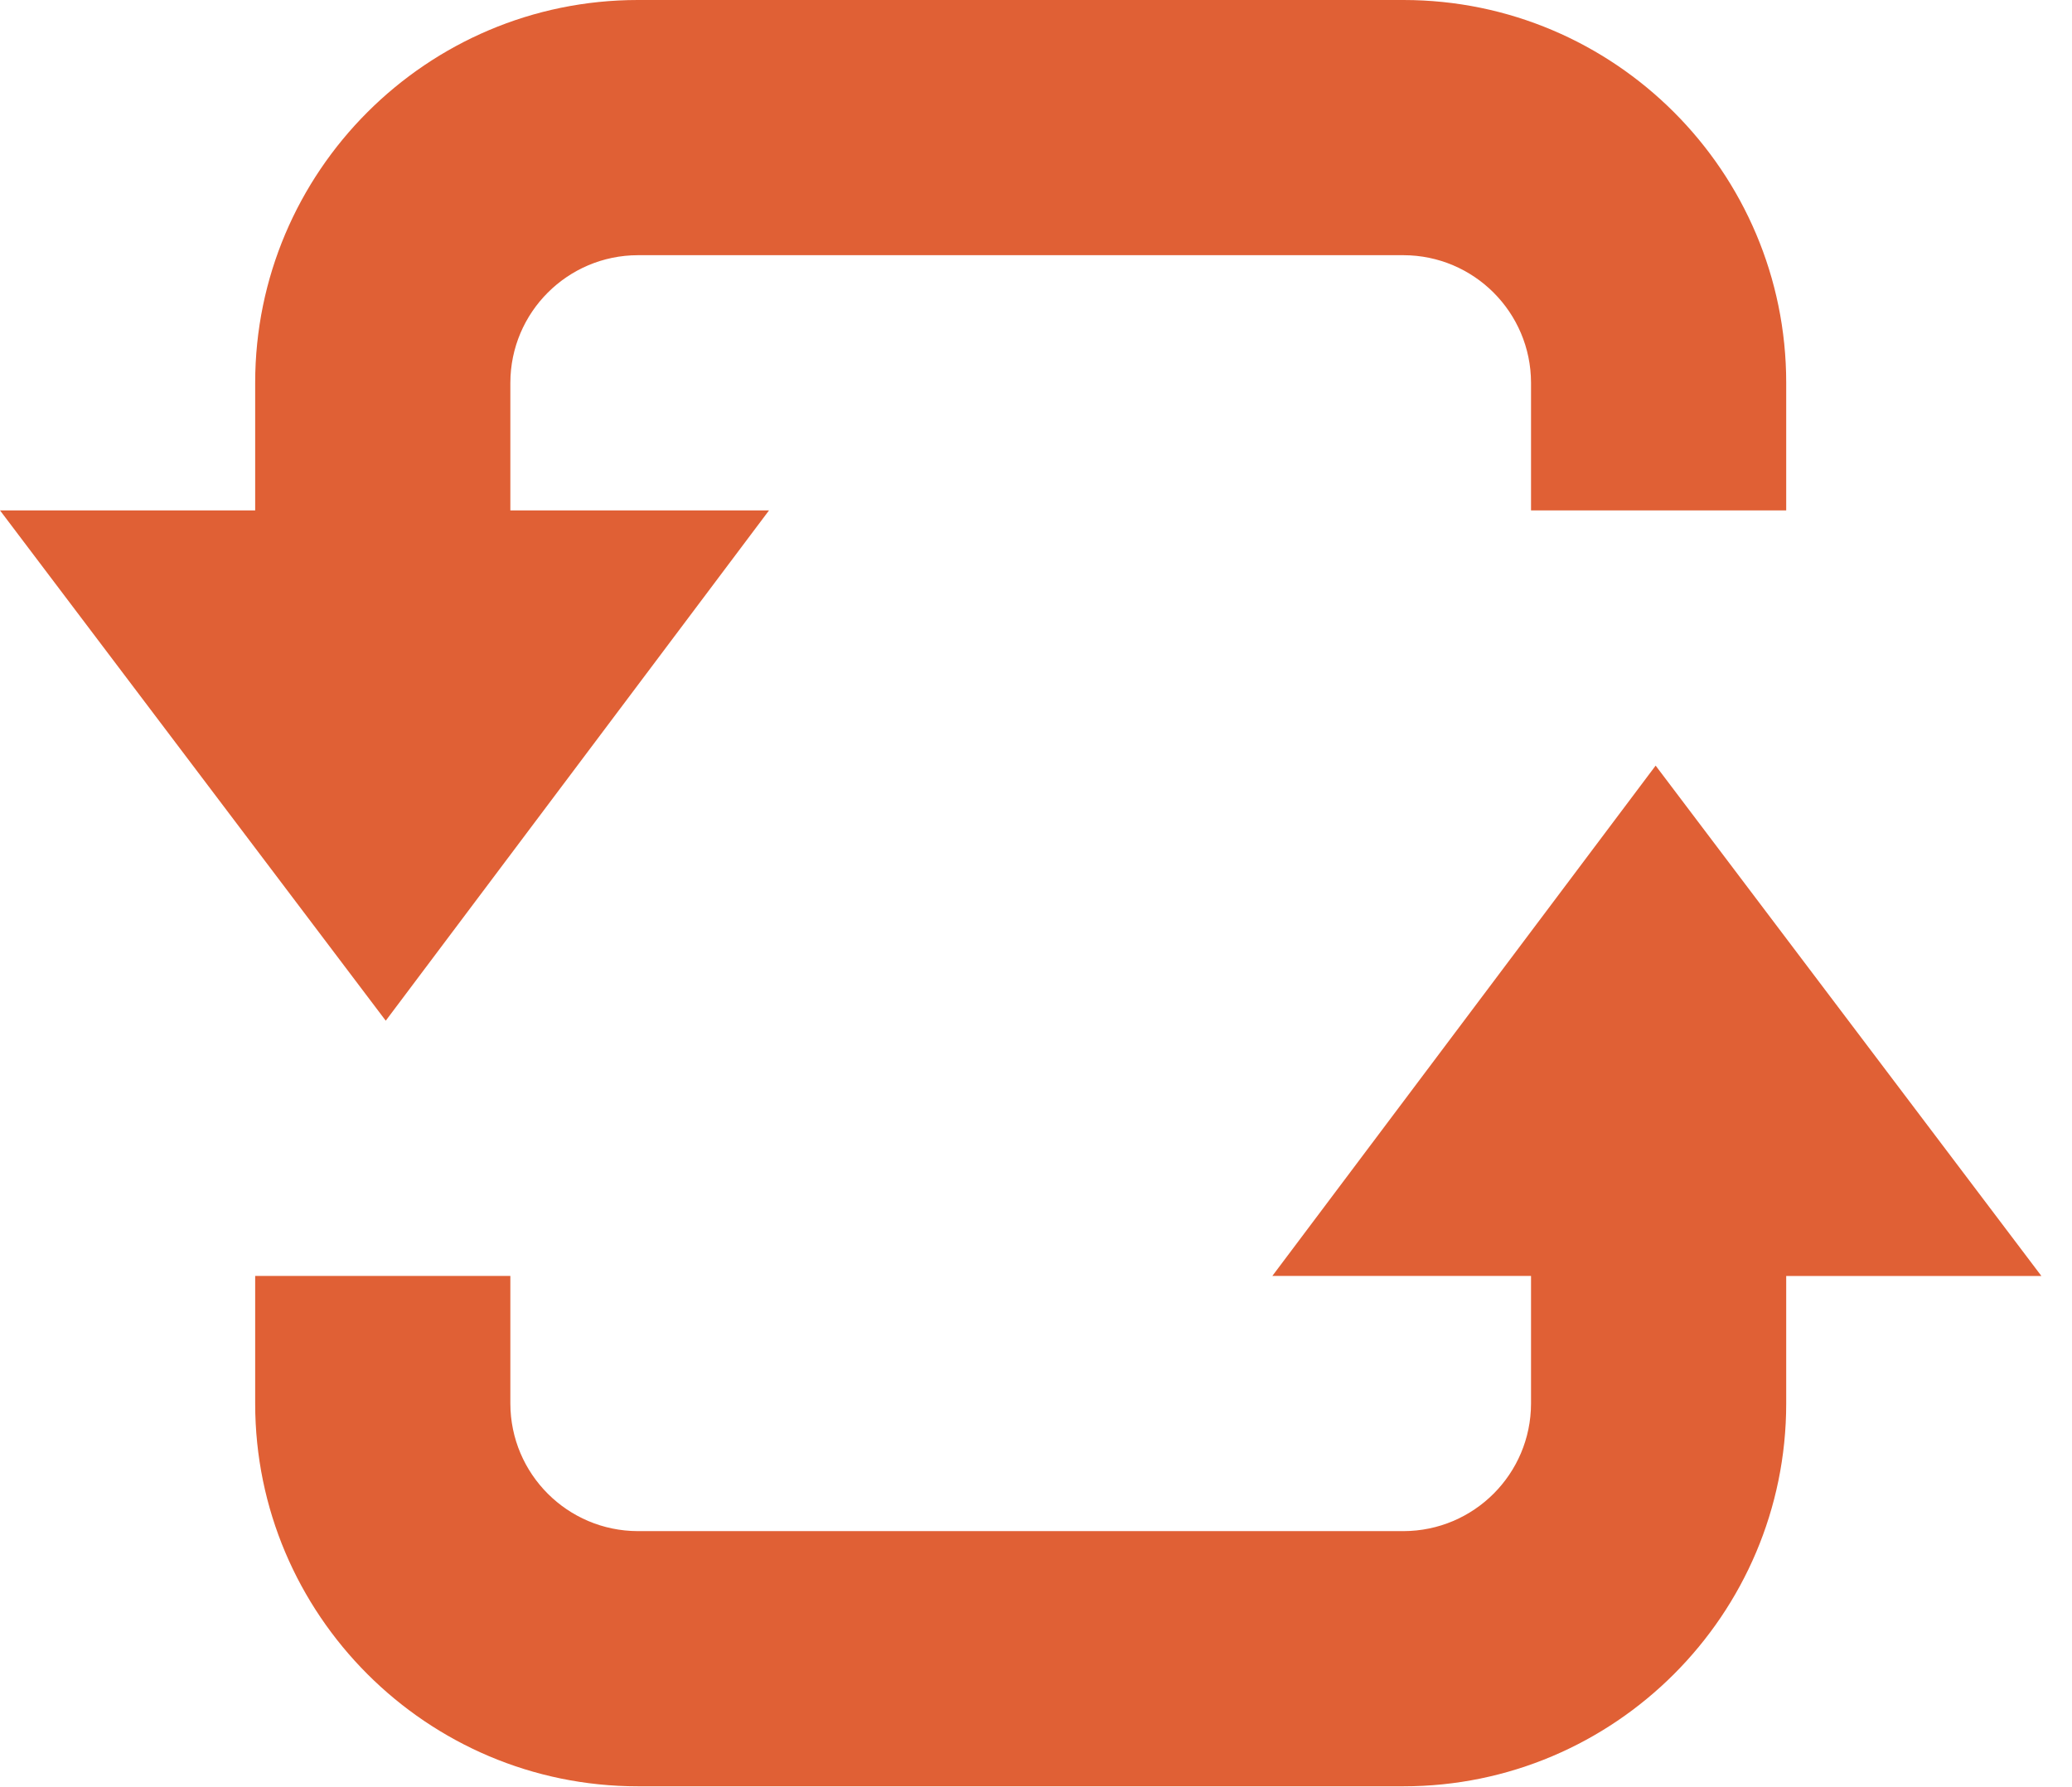
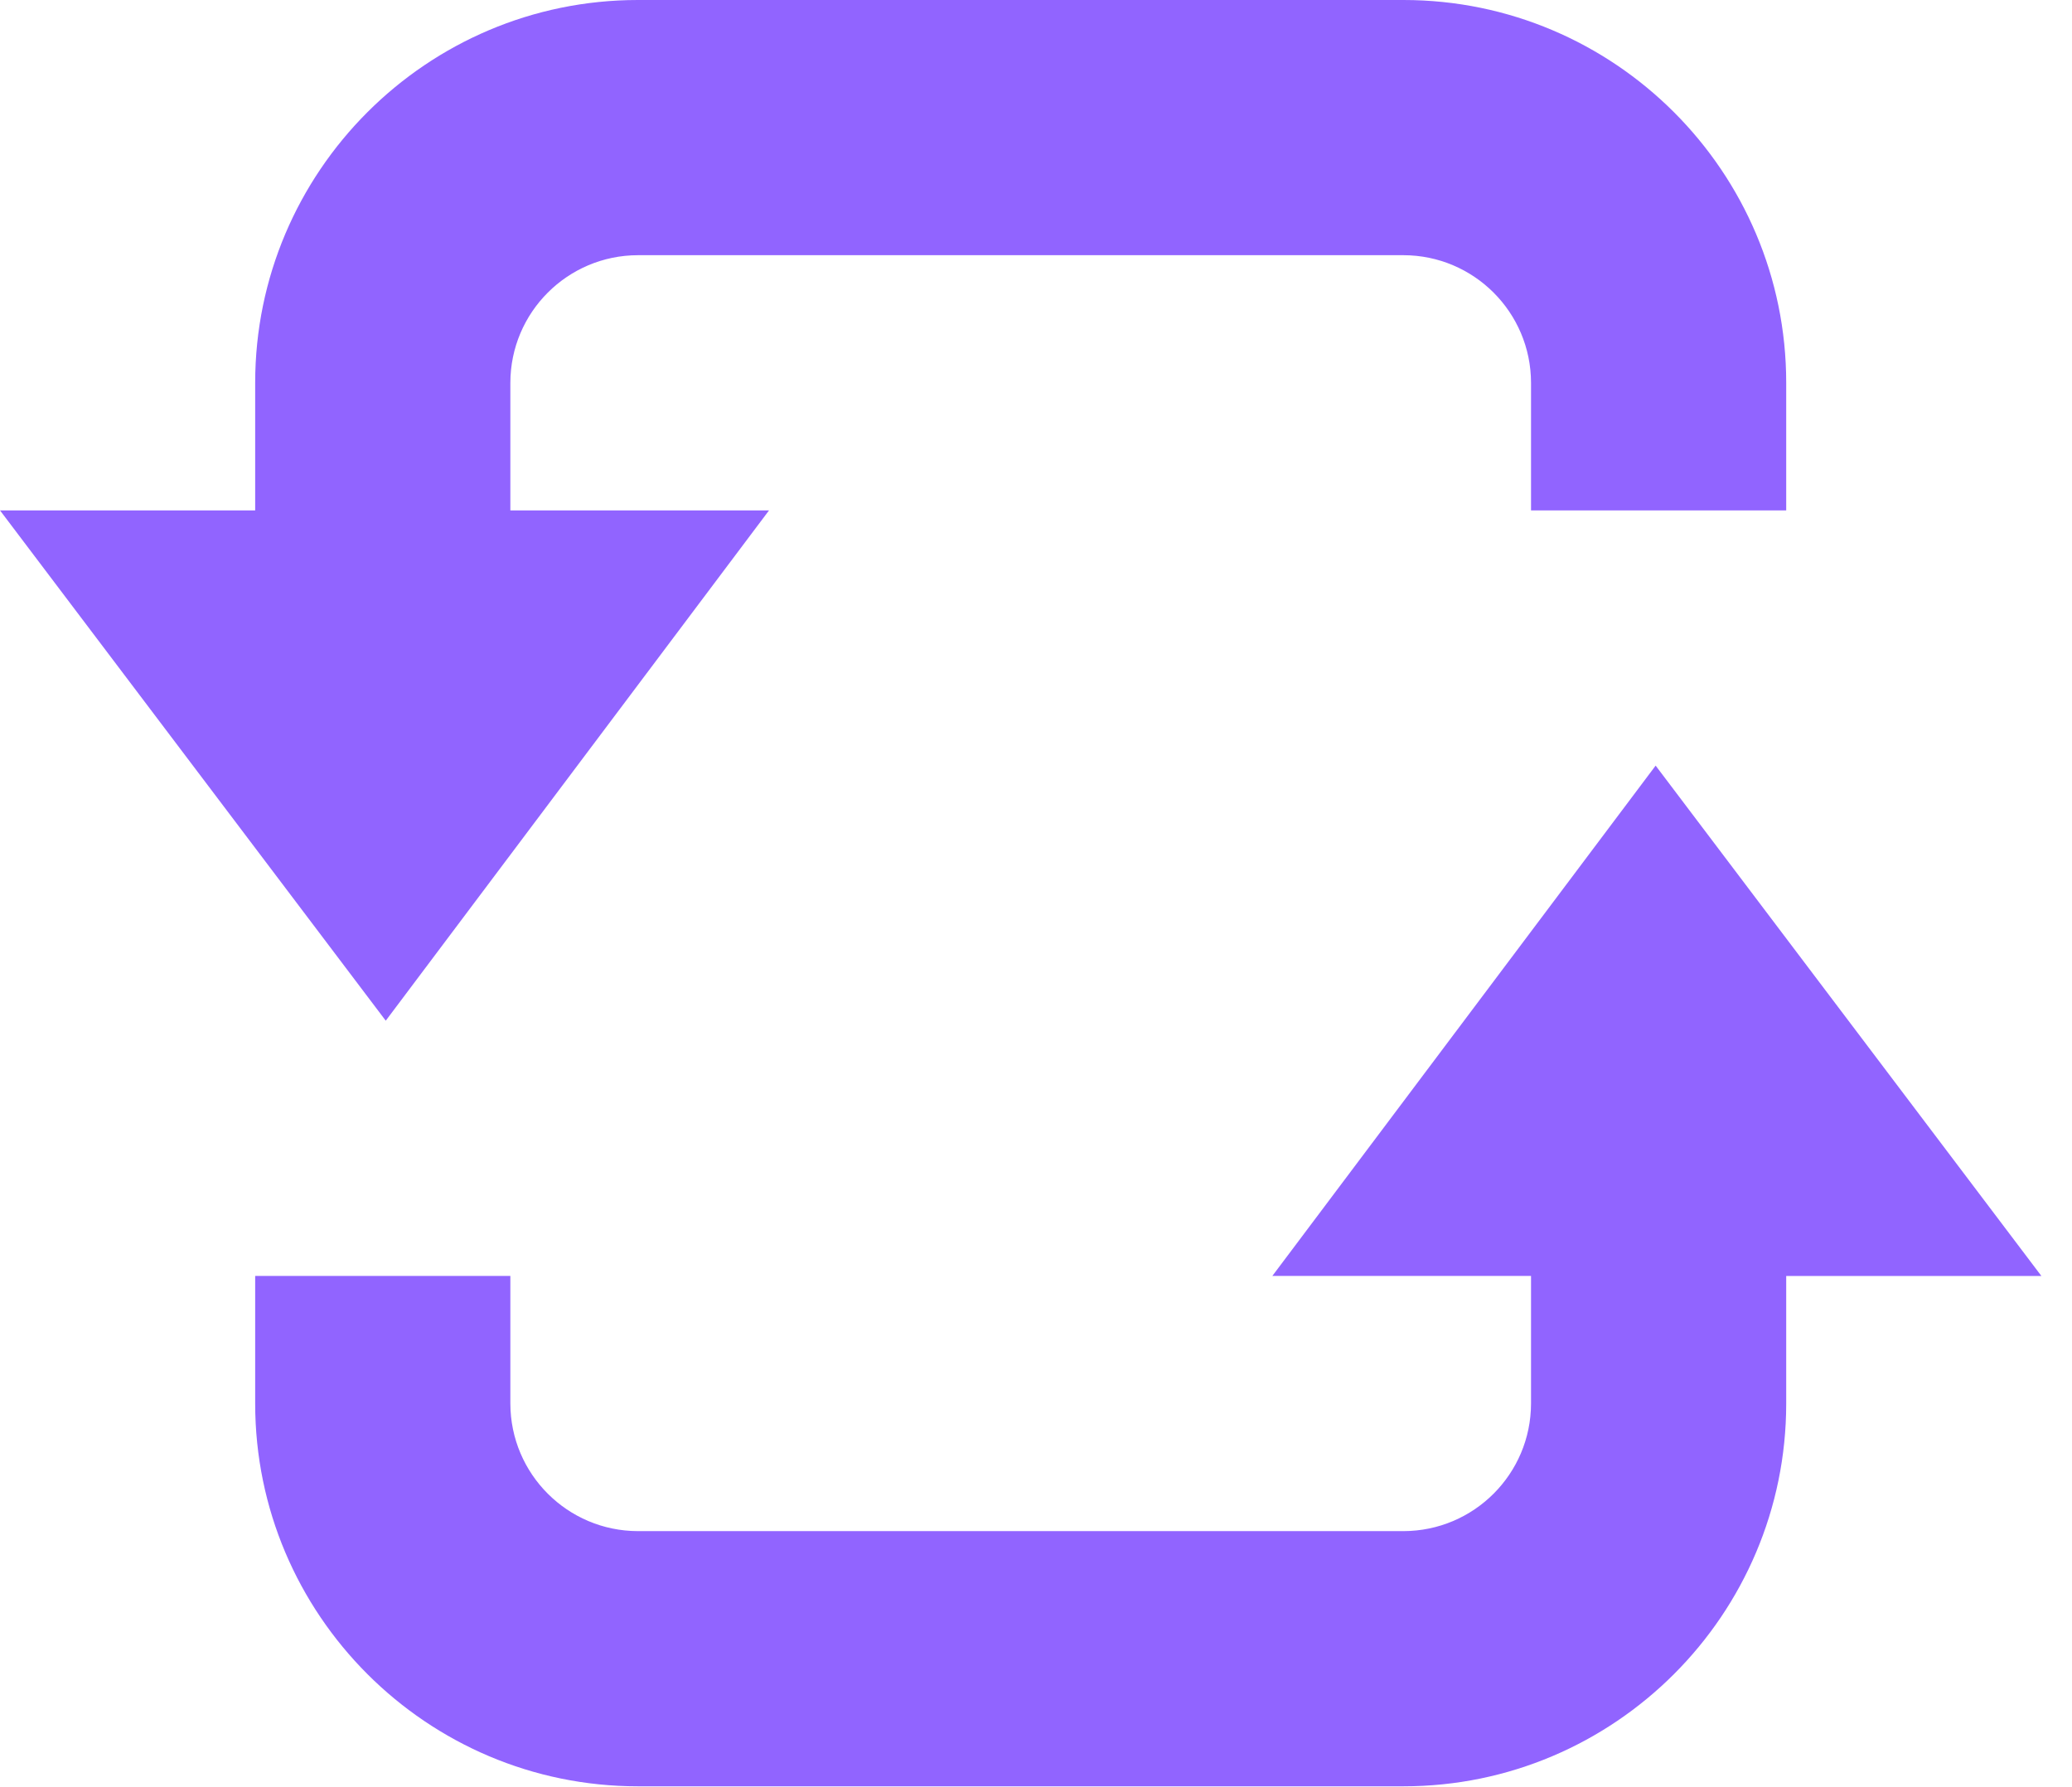
<svg xmlns="http://www.w3.org/2000/svg" width="58" height="50">
-   <g fill="#E06035" fill-rule="nonzero">
+   <g fill="#9164ff" fill-rule="nonzero">
    <path d="M35.616 35.714 46.345 21.43l10.798 14.285H50v3.572C50 45.195 45.195 50 39.286 50H17.857c-5.909 0-10.714-4.805-10.714-10.714v-3.572h7.143v3.572a3.577 3.577 0 0 0 3.571 3.571h21.429a3.577 3.577 0 0 0 3.571-3.571v-3.572h-7.24ZM21.527 14.286 10.798 28.57 0 14.286h7.143v-3.572C7.143 4.805 11.948 0 17.857 0h21.429C45.195 0 50 4.805 50 10.714v3.572h-7.143v-3.572a3.577 3.577 0 0 0-3.571-3.571H17.857a3.577 3.577 0 0 0-3.571 3.571v3.572h7.24Z" />
  </g>
</svg>
